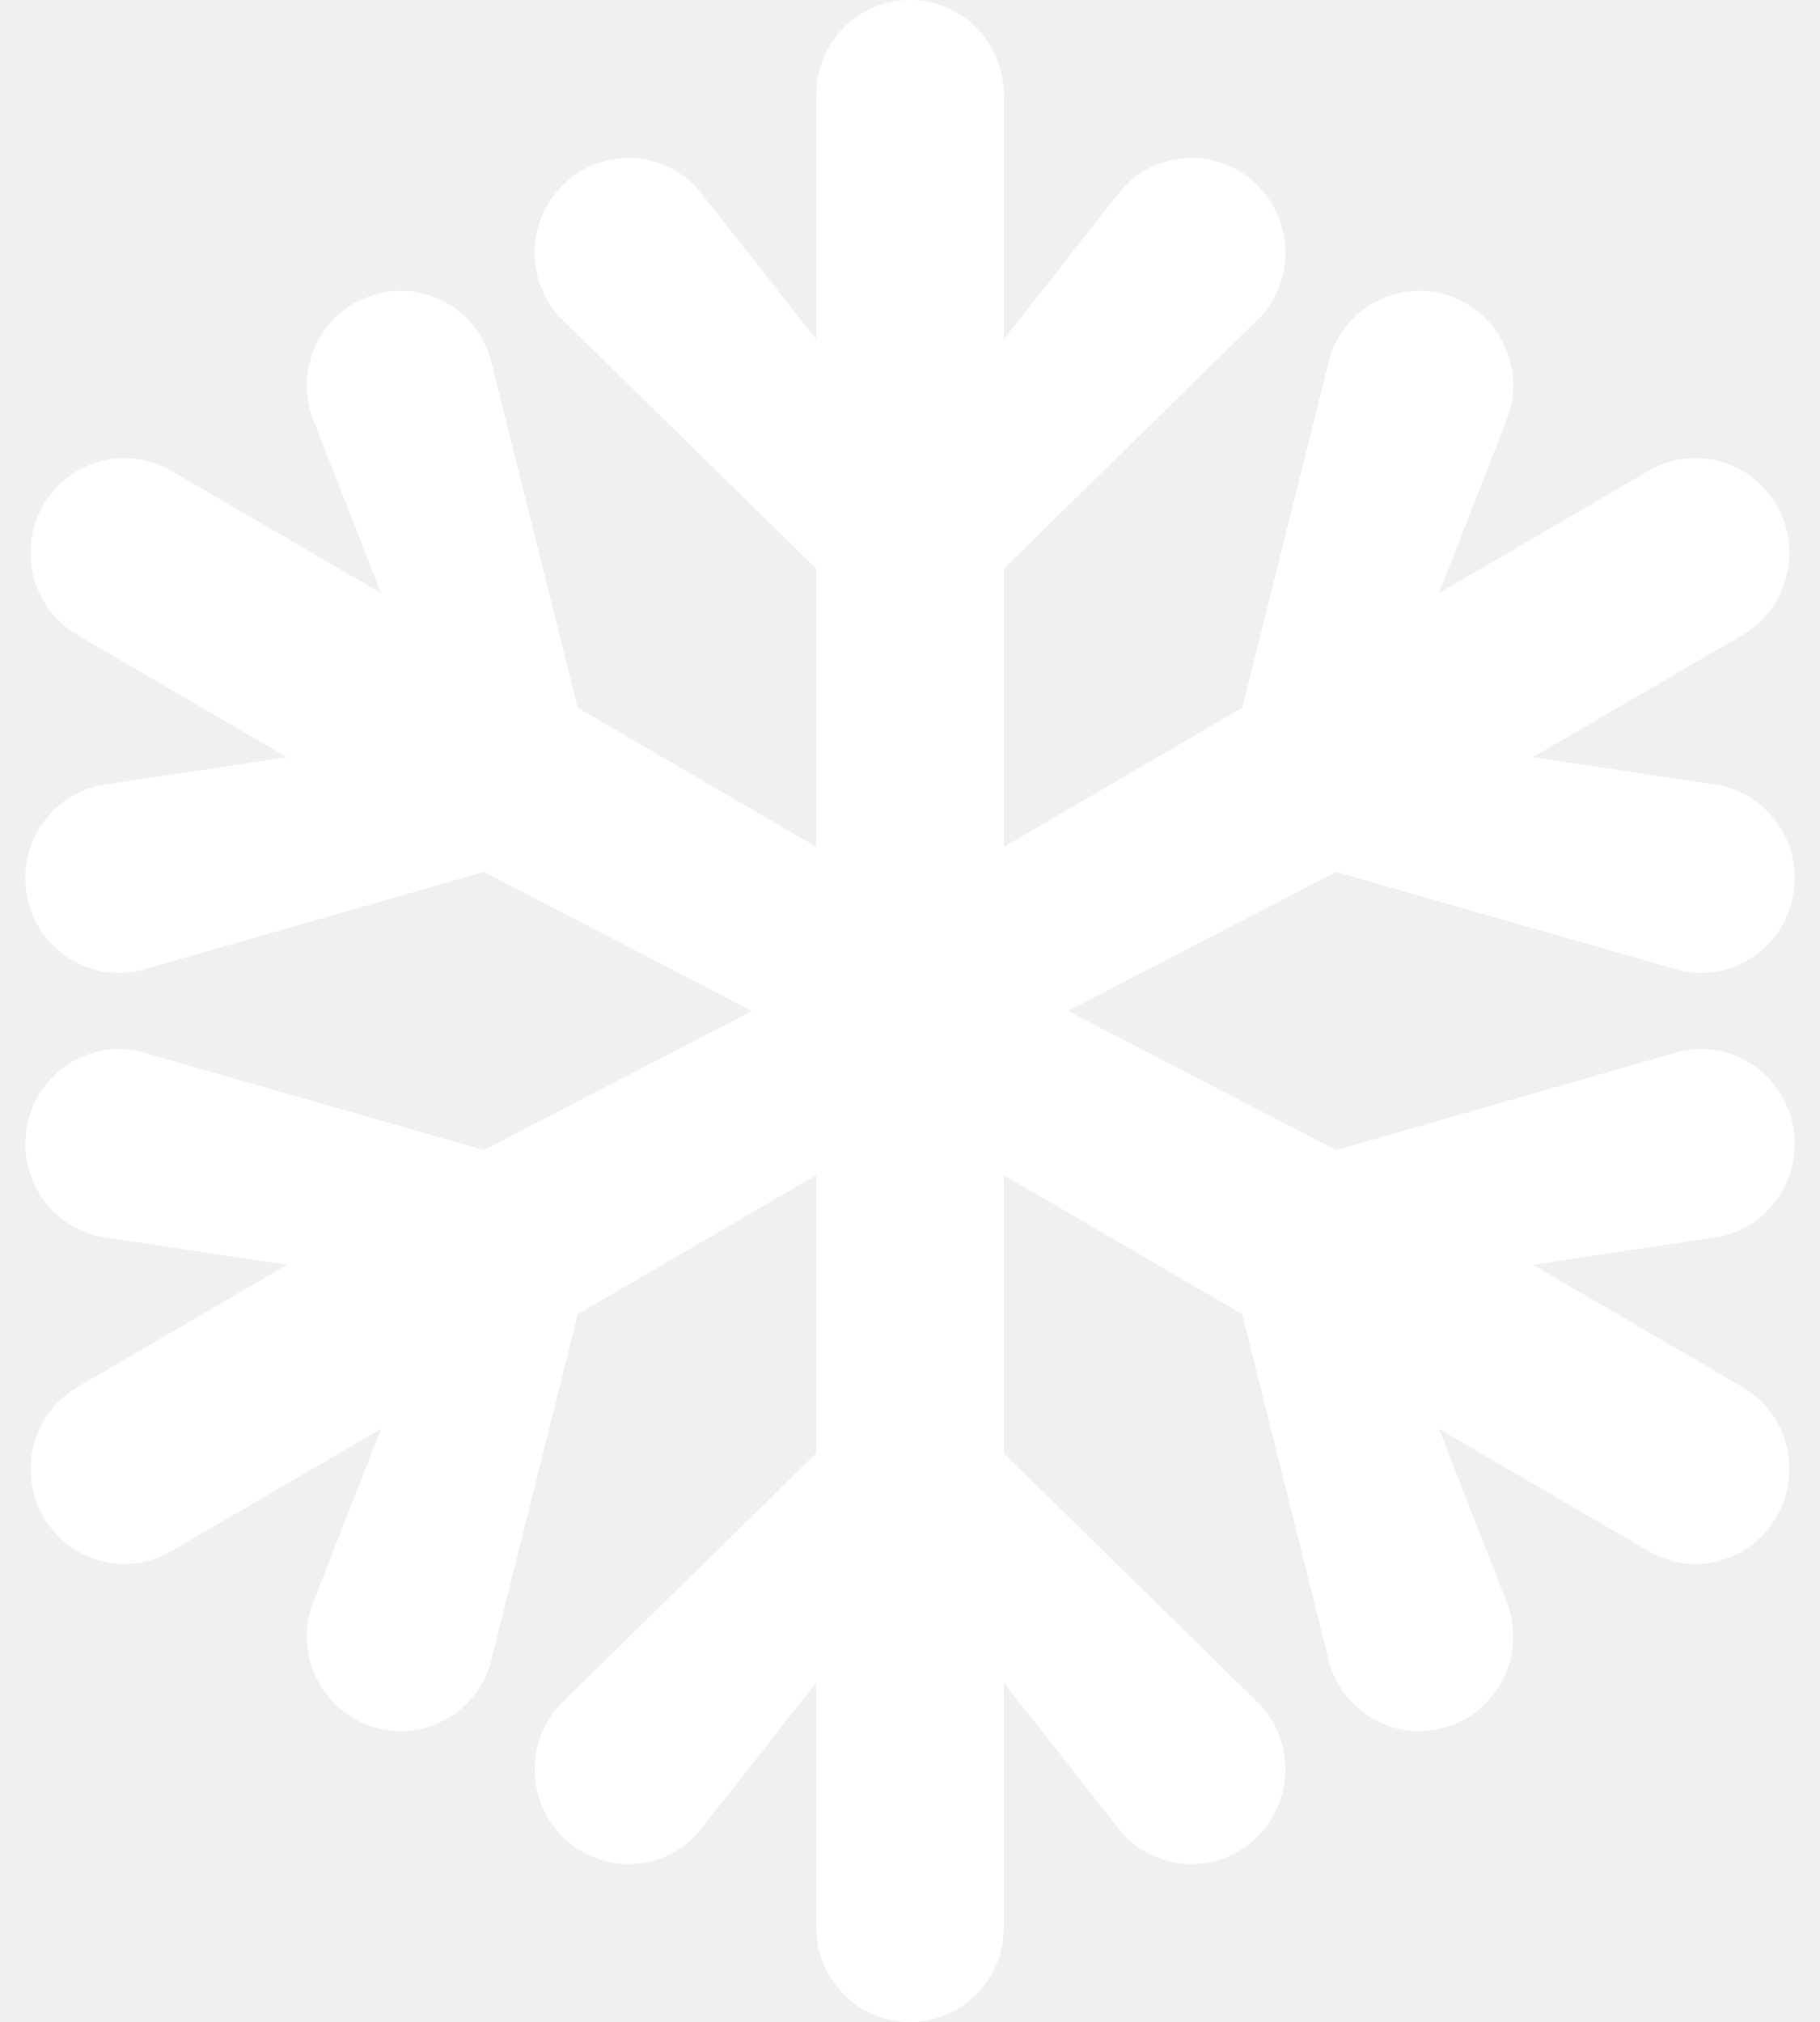
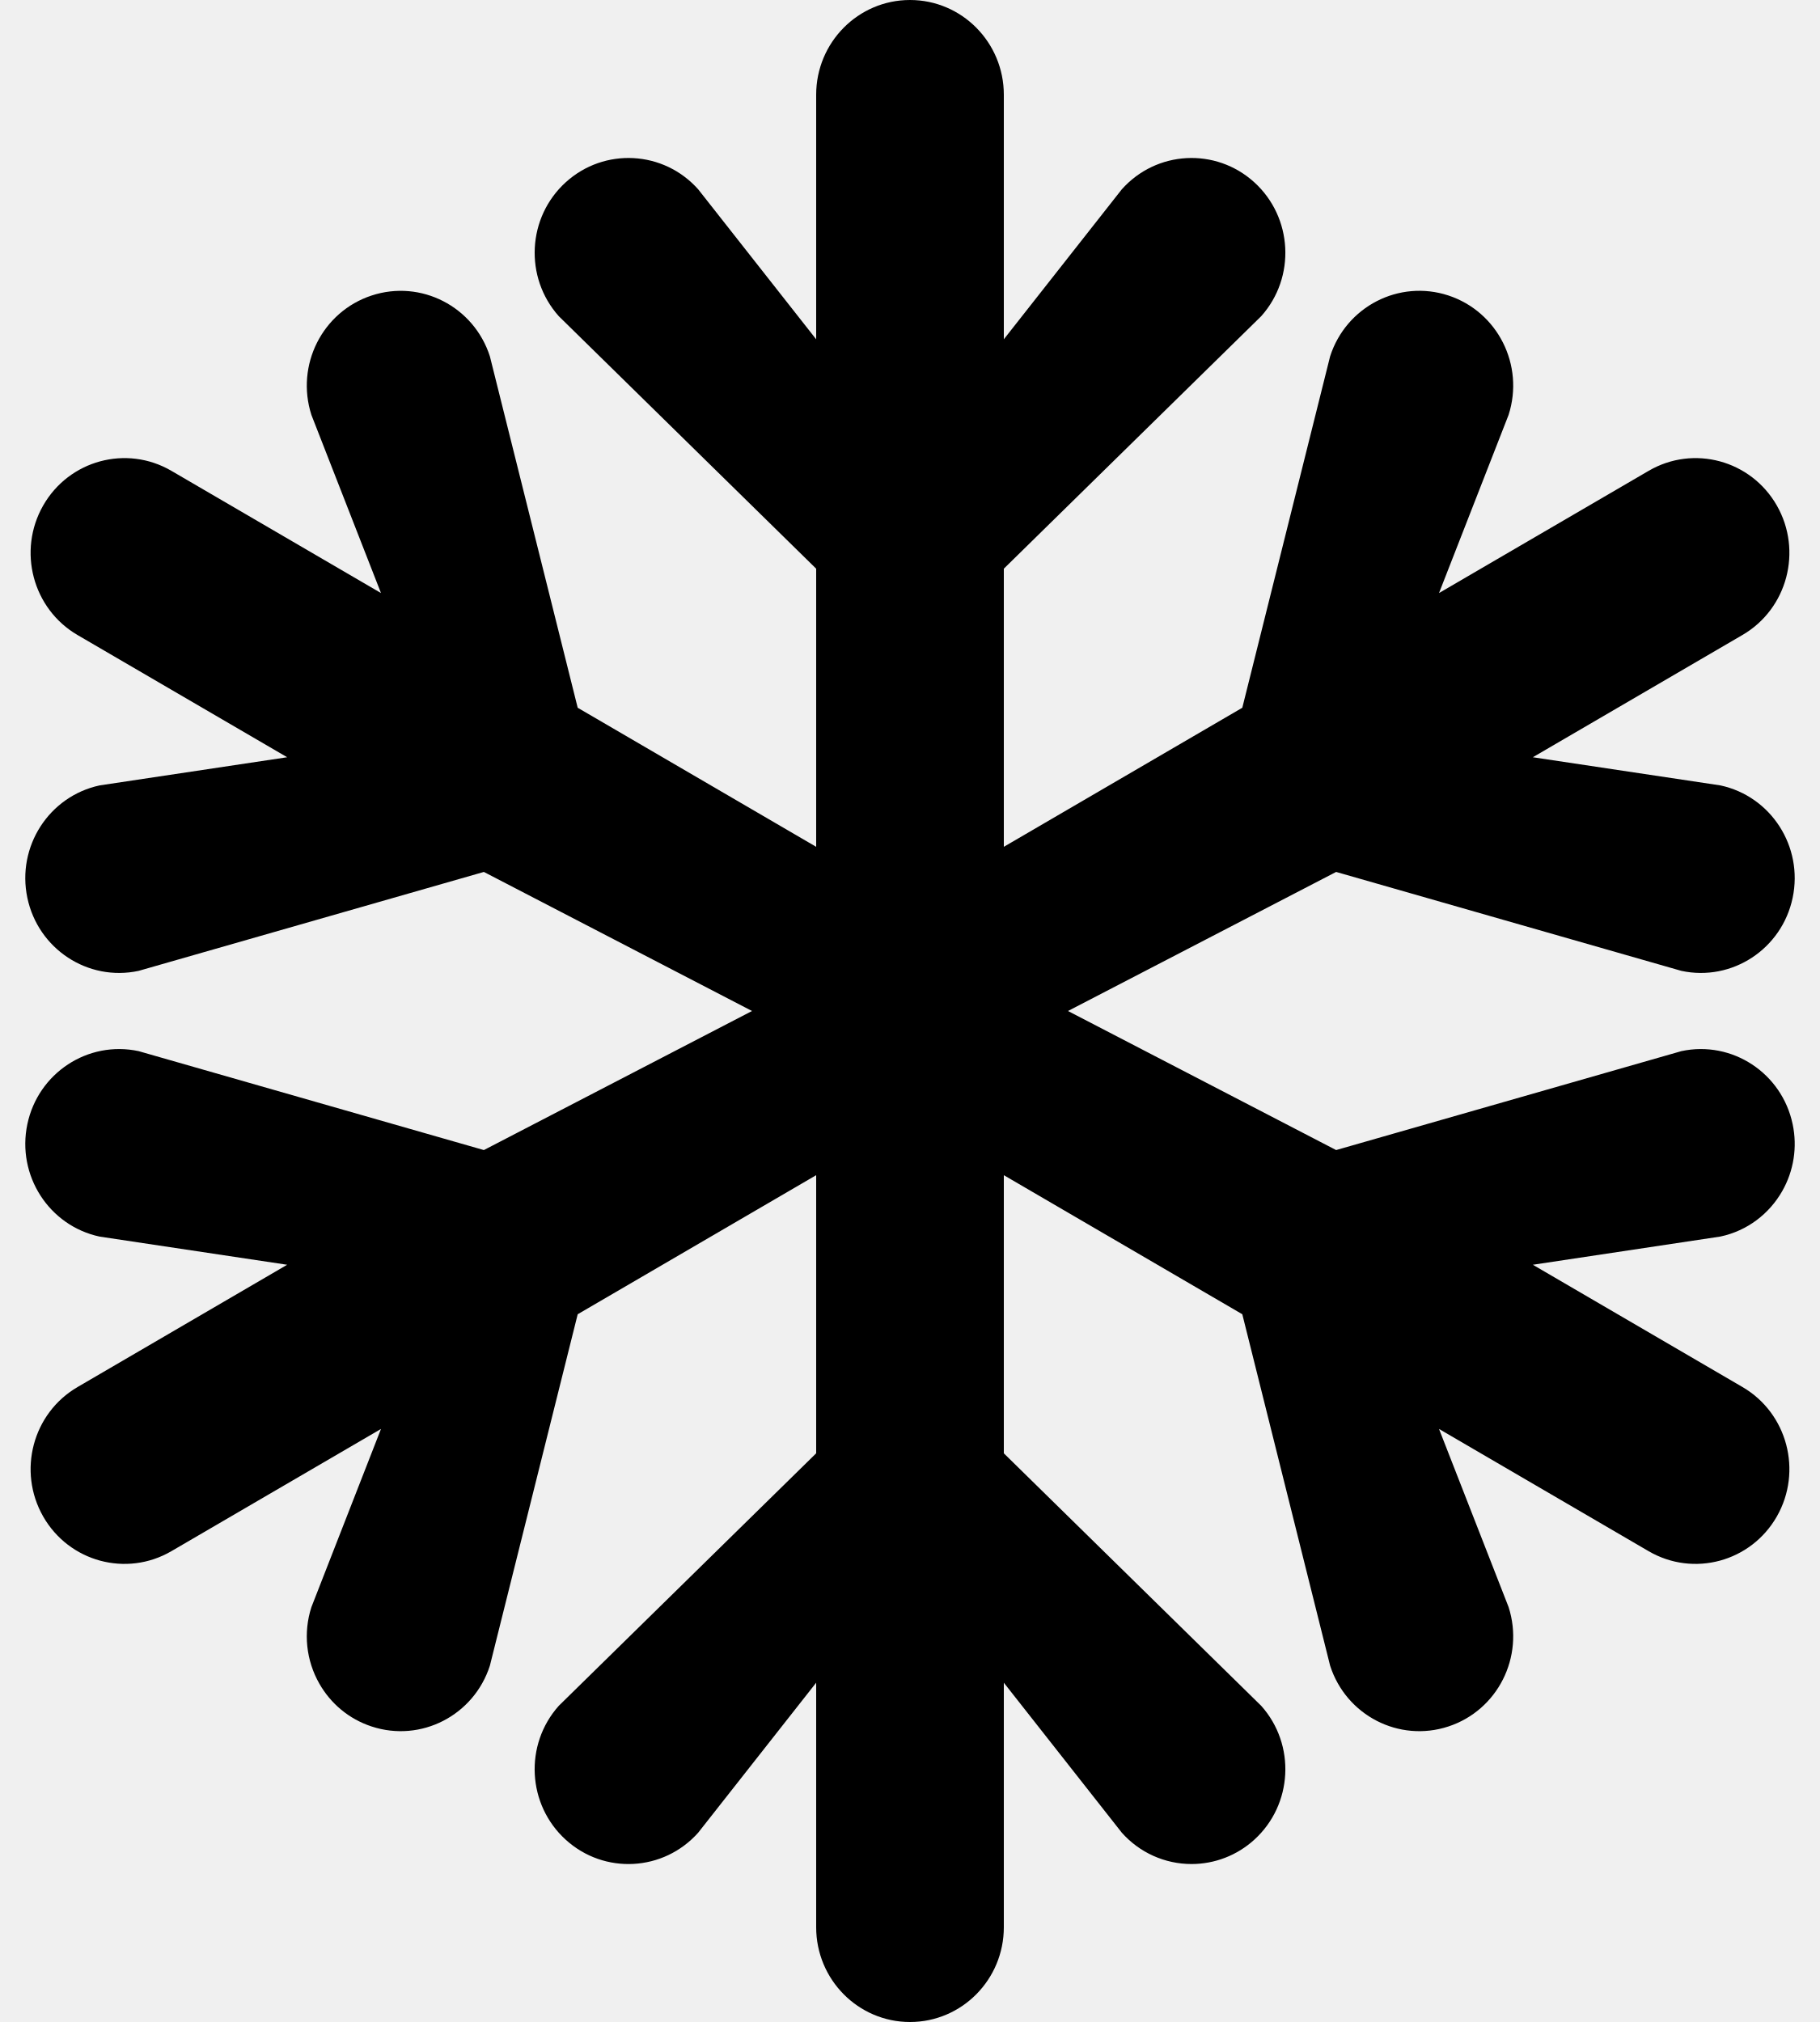
<svg xmlns="http://www.w3.org/2000/svg" width="36" height="40" viewBox="0 0 36 40" fill="none">
-   <path id="Mask" d="M35.251 23.566C35.481 23.164 35.555 22.692 35.459 22.239C35.246 21.226 34.261 20.579 33.258 20.794L26.429 22.751L21.125 20L26.429 17.249L33.258 19.206C34.261 19.421 35.246 18.774 35.459 17.761C35.672 16.748 35.032 15.752 34.029 15.537L30.32 14.98L34.467 12.561C35.354 12.044 35.658 10.897 35.146 10C34.633 9.103 33.498 8.796 32.611 9.314L28.464 11.732L29.84 8.208C30.157 7.224 29.624 6.166 28.649 5.845C27.674 5.525 26.627 6.064 26.31 7.049L24.573 14.001L19.856 16.752V11.25L24.948 6.254C25.634 5.485 25.572 4.299 24.81 3.606C24.048 2.914 22.875 2.976 22.189 3.746L19.856 6.712V1.875C19.856 0.839 19.025 0 18 0C16.975 0 16.144 0.839 16.144 1.875V6.712L13.811 3.746C13.126 2.976 11.952 2.914 11.19 3.606C10.428 4.299 10.367 5.485 11.052 6.254L16.144 11.25V16.752L11.427 14.001L9.69 7.049C9.373 6.064 8.326 5.525 7.351 5.846C6.376 6.166 5.843 7.224 6.16 8.209L7.536 11.732L3.39 9.314C2.502 8.796 1.367 9.103 0.854 10C0.342 10.897 0.646 12.044 1.533 12.562L5.68 14.98L1.971 15.537C0.968 15.753 0.328 16.748 0.541 17.761C0.754 18.774 1.739 19.421 2.742 19.206L9.571 17.249L14.875 20L9.571 22.751L2.742 20.794C1.739 20.579 0.754 21.226 0.541 22.239C0.328 23.252 0.968 24.248 1.971 24.463L5.68 25.02L1.534 27.439C0.646 27.956 0.342 29.103 0.854 30C1.367 30.897 2.502 31.204 3.39 30.686L7.536 28.268L6.16 31.792C5.996 32.297 6.054 32.848 6.318 33.309C6.539 33.696 6.897 34.005 7.351 34.154C8.326 34.475 9.373 33.936 9.69 32.951L11.427 25.999L16.144 23.248V28.75L11.052 33.746C10.366 34.515 10.428 35.701 11.19 36.394C11.952 37.087 13.126 37.024 13.811 36.254L16.144 33.288V38.125C16.144 39.16 16.975 40 18 40C19.025 40 19.856 39.16 19.856 38.125V33.288L22.189 36.254C22.539 36.649 23.041 36.875 23.569 36.875C24.028 36.875 24.471 36.703 24.81 36.394C25.572 35.701 25.634 34.515 24.948 33.746L19.856 28.75V23.248L24.573 25.999L26.31 32.951C26.627 33.936 27.674 34.475 28.649 34.154C29.624 33.834 30.157 32.776 29.84 31.791L28.464 28.268L32.61 30.686C33.498 31.204 34.633 30.897 35.146 30C35.658 29.103 35.354 27.956 34.467 27.439L30.32 25.02L34.029 24.462C34.565 24.348 34.997 24.01 35.251 23.566Z" fill="white" />
+   <path id="Mask" d="M35.251 23.566C35.481 23.164 35.555 22.692 35.459 22.239C35.246 21.226 34.261 20.579 33.258 20.794L26.429 22.751L21.125 20L26.429 17.249L33.258 19.206C34.261 19.421 35.246 18.774 35.459 17.761C35.672 16.748 35.032 15.752 34.029 15.537L30.32 14.98L34.467 12.561C35.354 12.044 35.658 10.897 35.146 10C34.633 9.103 33.498 8.796 32.611 9.314L28.464 11.732L29.84 8.208C30.157 7.224 29.624 6.166 28.649 5.845C27.674 5.525 26.627 6.064 26.31 7.049L24.573 14.001L19.856 16.752V11.25L24.948 6.254C25.634 5.485 25.572 4.299 24.81 3.606C24.048 2.914 22.875 2.976 22.189 3.746L19.856 6.712V1.875C19.856 0.839 19.025 0 18 0C16.975 0 16.144 0.839 16.144 1.875V6.712L13.811 3.746C13.126 2.976 11.952 2.914 11.19 3.606C10.428 4.299 10.367 5.485 11.052 6.254L16.144 11.25V16.752L11.427 14.001L9.69 7.049C9.373 6.064 8.326 5.525 7.351 5.846C6.376 6.166 5.843 7.224 6.16 8.209L7.536 11.732L3.39 9.314C2.502 8.796 1.367 9.103 0.854 10C0.342 10.897 0.646 12.044 1.533 12.562L5.68 14.98L1.971 15.537C0.968 15.753 0.328 16.748 0.541 17.761C0.754 18.774 1.739 19.421 2.742 19.206L9.571 17.249L14.875 20L9.571 22.751L2.742 20.794C1.739 20.579 0.754 21.226 0.541 22.239C0.328 23.252 0.968 24.248 1.971 24.463L5.68 25.02L1.534 27.439C0.646 27.956 0.342 29.103 0.854 30C1.367 30.897 2.502 31.204 3.39 30.686L7.536 28.268L6.16 31.792C5.996 32.297 6.054 32.848 6.318 33.309C6.539 33.696 6.897 34.005 7.351 34.154C8.326 34.475 9.373 33.936 9.69 32.951L11.427 25.999L16.144 23.248V28.75L11.052 33.746C10.366 34.515 10.428 35.701 11.19 36.394C11.952 37.087 13.126 37.024 13.811 36.254L16.144 33.288V38.125C16.144 39.16 16.975 40 18 40C19.025 40 19.856 39.16 19.856 38.125V33.288L22.189 36.254C22.539 36.649 23.041 36.875 23.569 36.875C24.028 36.875 24.471 36.703 24.81 36.394C25.572 35.701 25.634 34.515 24.948 33.746L19.856 28.75V23.248L24.573 25.999L26.31 32.951C26.627 33.936 27.674 34.475 28.649 34.154C29.624 33.834 30.157 32.776 29.84 31.791L28.464 28.268L32.61 30.686C33.498 31.204 34.633 30.897 35.146 30C35.658 29.103 35.354 27.956 34.467 27.439L30.32 25.02L34.029 24.462C34.565 24.348 34.997 24.01 35.251 23.566Z" fill="black" />
</svg>
